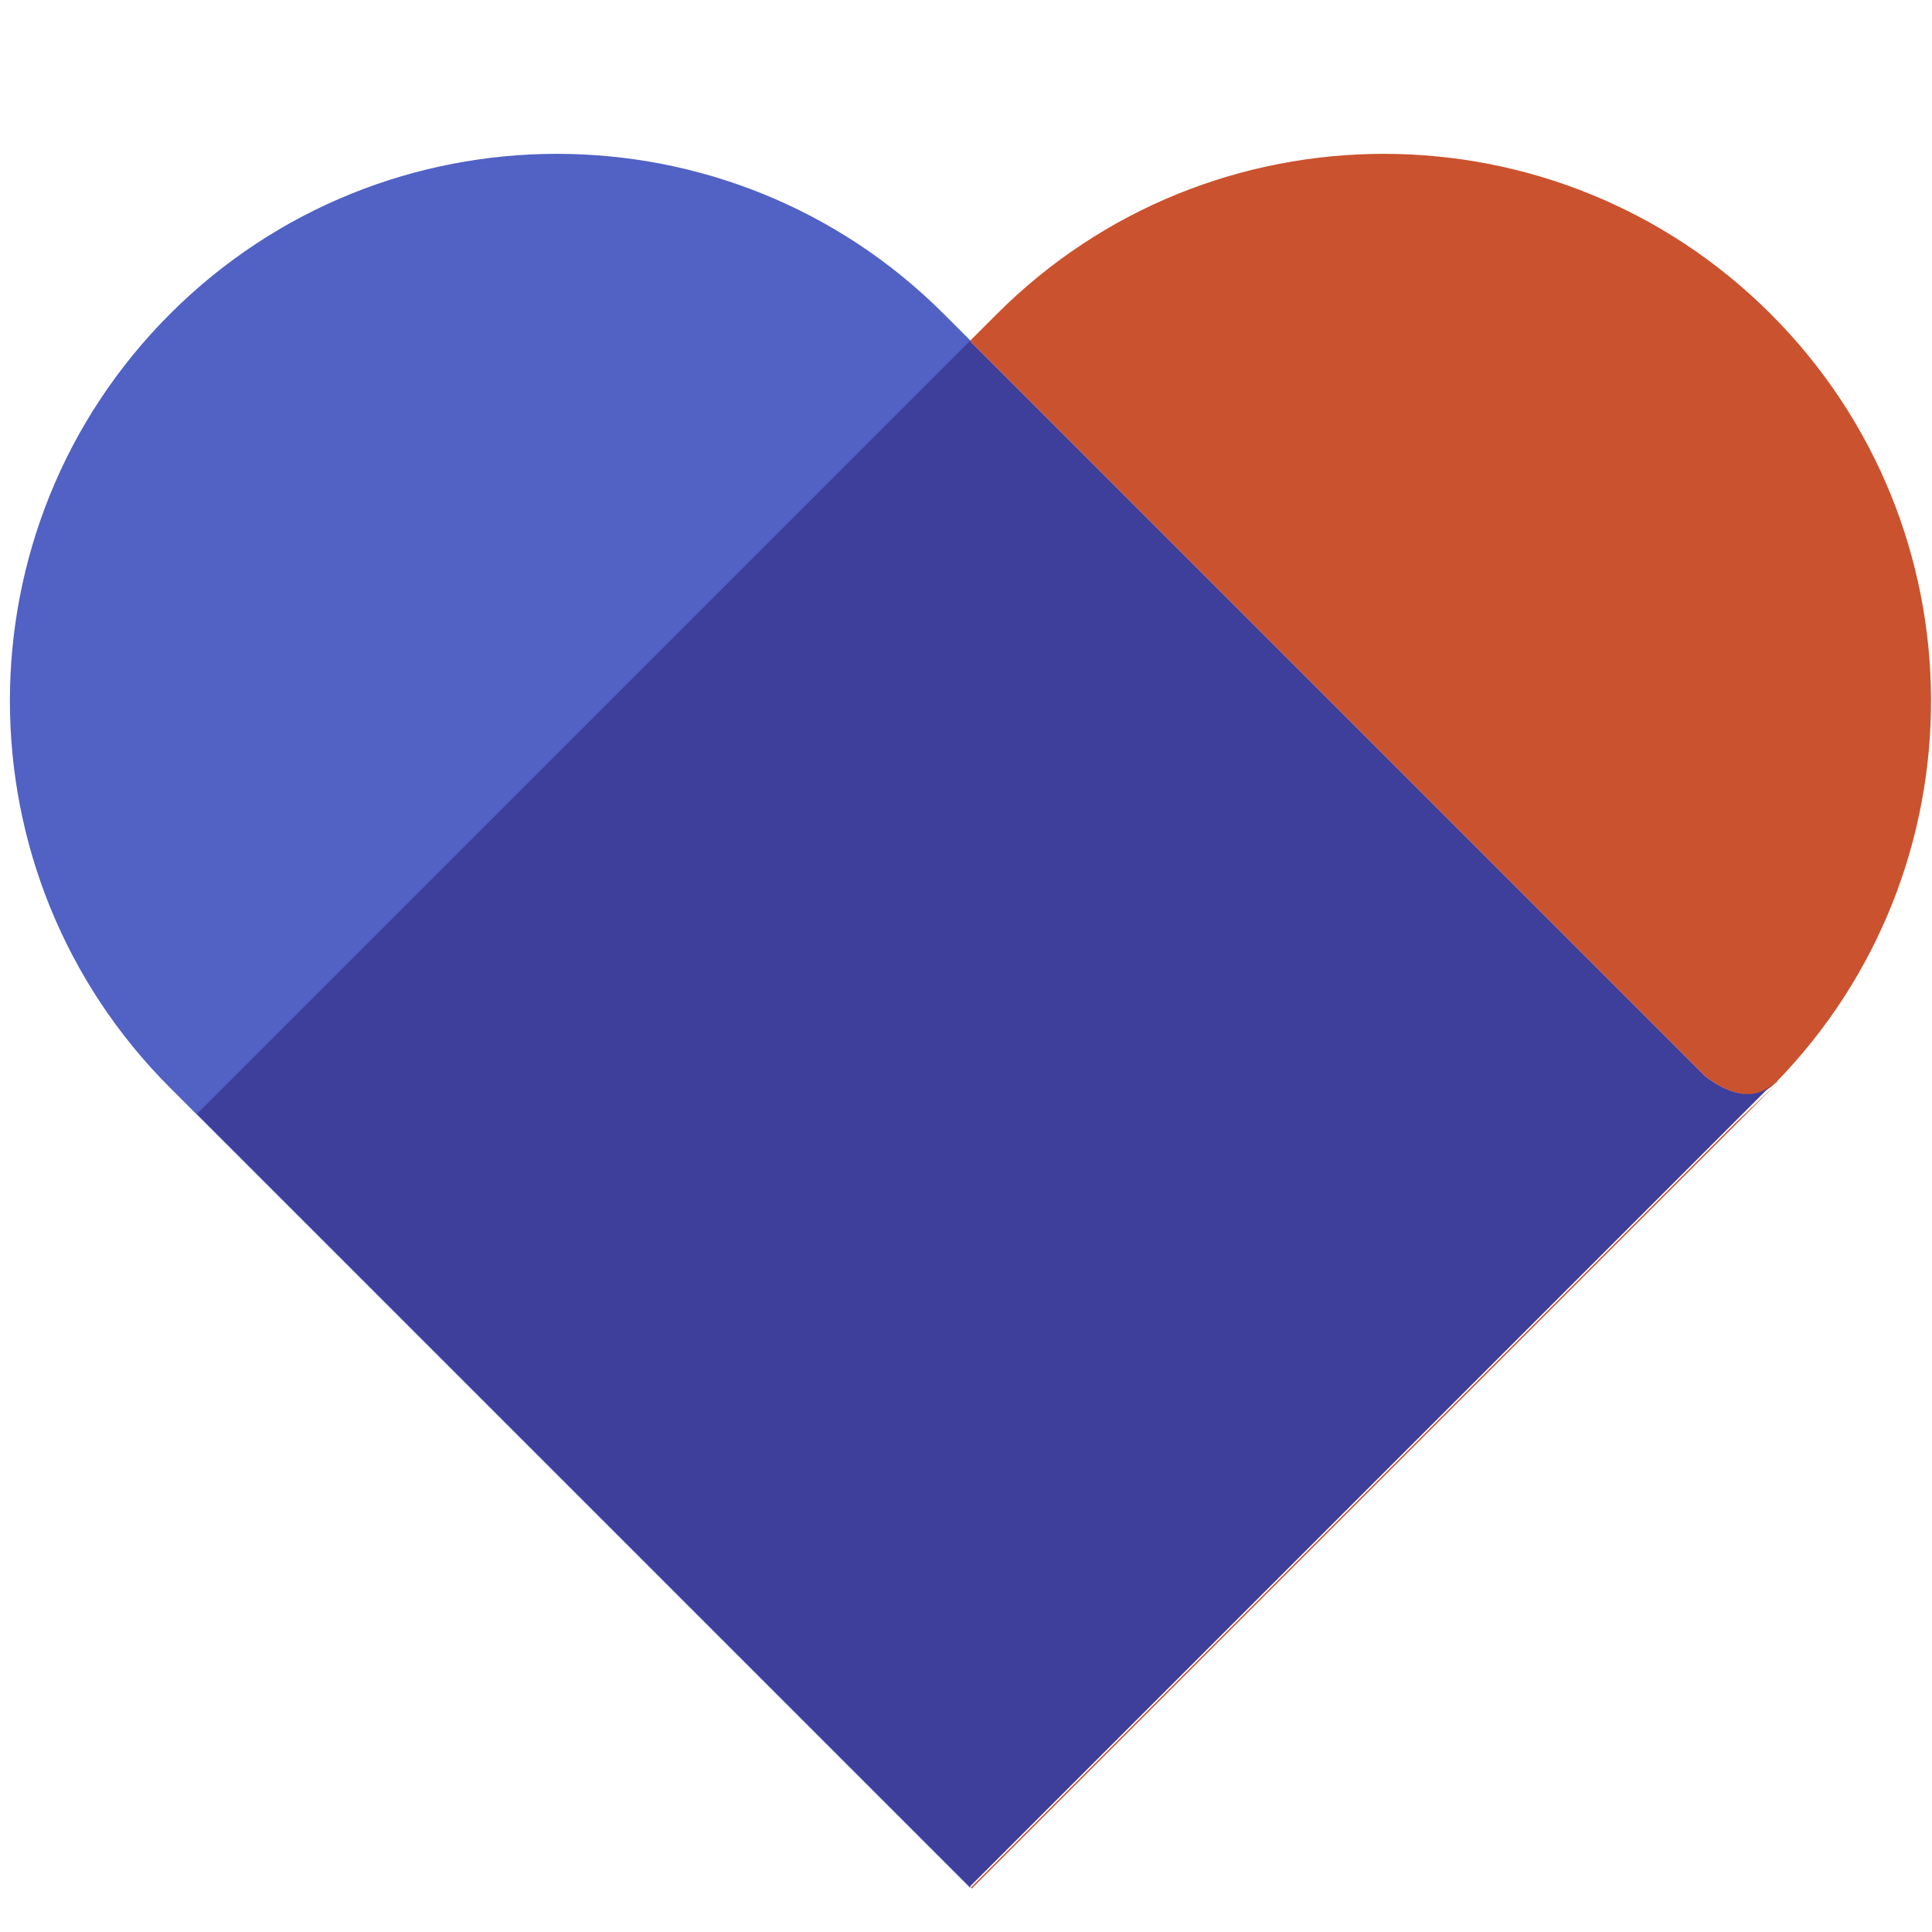
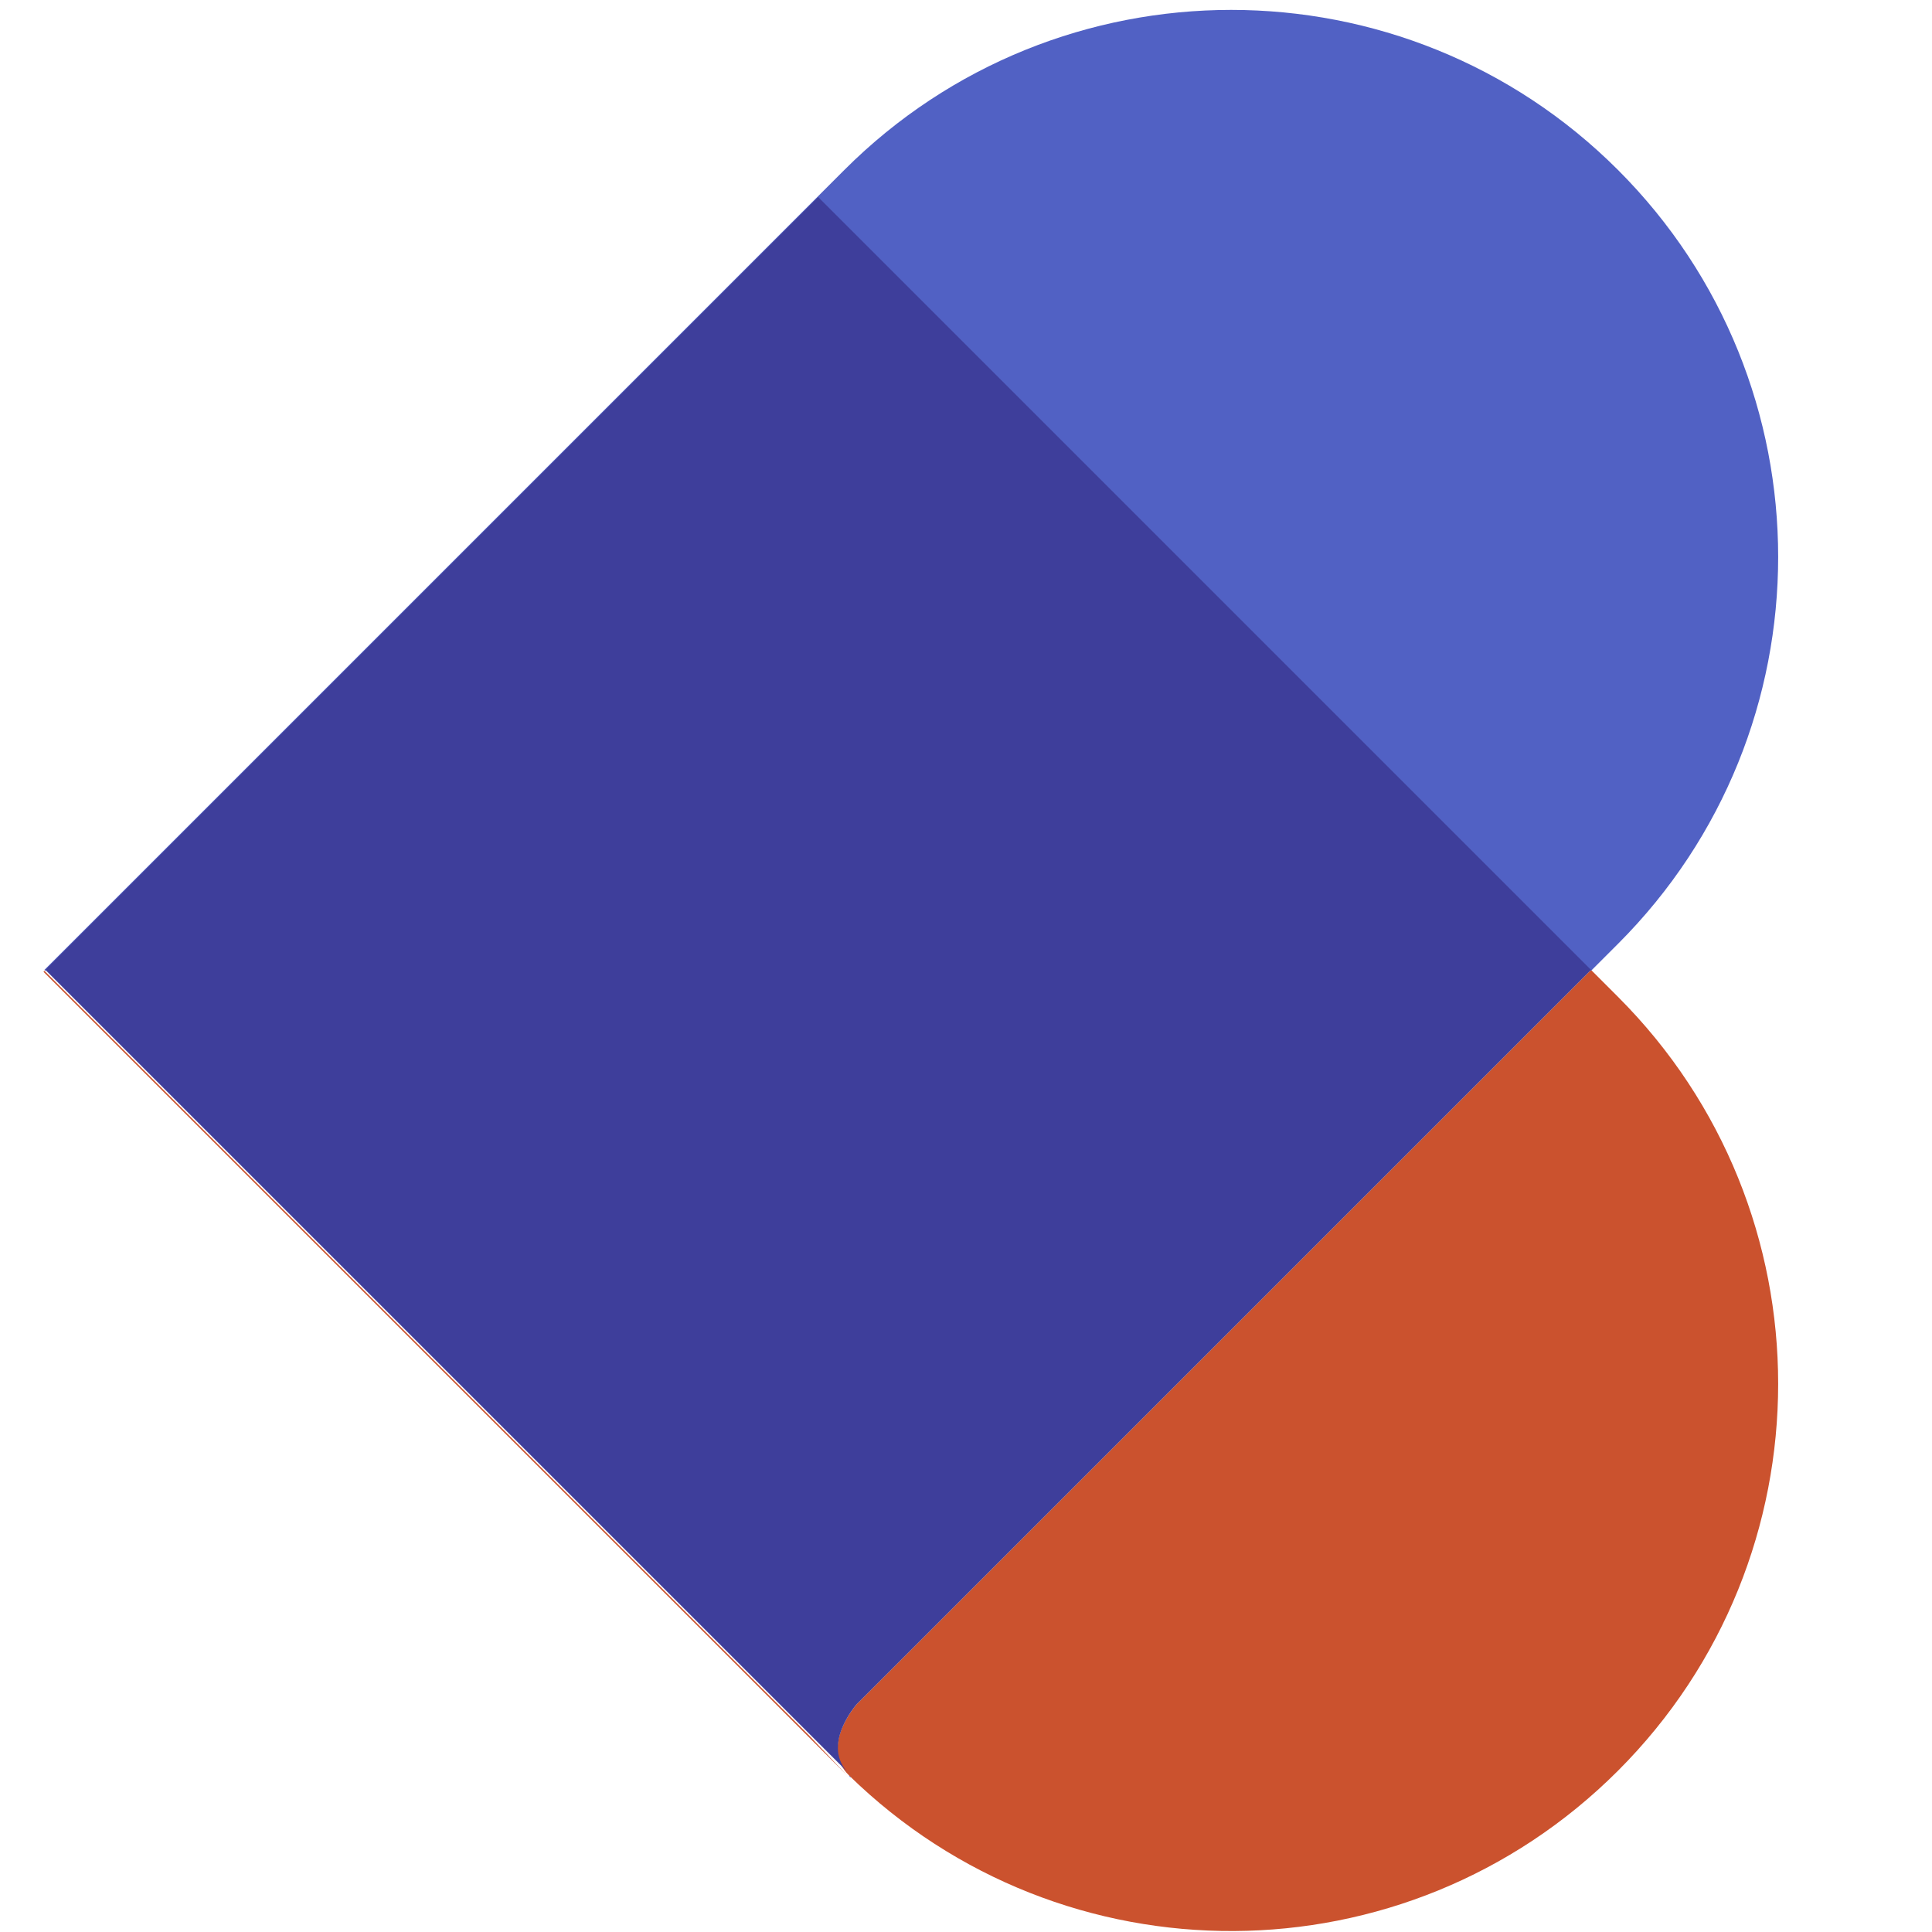
- <svg xmlns="http://www.w3.org/2000/svg" t="1617340843168" class="icon" viewBox="0 0 1024 1024" version="1.1" p-id="9747" width="32" height="32">
+ <svg xmlns="http://www.w3.org/2000/svg" t="1618306151950" class="icon" viewBox="0 0 1024 1024" version="1.1" p-id="836" width="32" height="32">
  <defs>
    <style type="text/css" />
  </defs>
-   <path d="M920.064 594.944l-405.504 405.504 0.512 0.512 423.936-423.936 2.048-2.048-20.992 19.968zM941.056 573.952c110.592-113.152 110.08-294.912-2.56-407.552-113.152-113.152-296.96-113.152-410.112 0l-14.336 14.336 389.12 389.12s22.528 19.968 37.888 4.096z" fill="#CB522E" p-id="9748" />
-   <path d="M514.56 180.736l-14.336-14.336c-113.152-113.152-296.96-113.152-410.112 0-113.152 113.152-113.152 296.96 0 410.112l423.936 423.936 0.512-0.512-409.6-409.6 409.6-409.6zM941.056 573.952c0 0.512 0 0.512 0 0l1.024-1.024c0 0.512-0.512 1.024-1.024 1.024z" fill="#5161C4" p-id="9749" />
-   <path d="M903.168 569.856l-389.12-389.12-409.6 409.6 409.6 409.6 405.504-405.504 20.48-20.48 0.512-0.512c-14.848 16.384-37.376-3.584-37.376-3.584z" fill="#3E3E9B" p-id="9750" />
+   <path d="M429.056 920.064l-405.504-405.504-0.512 0.512 423.936 423.936 2.048 2.048-19.968-20.992zM450.048 941.056c113.152 110.592 294.912 110.08 407.552-2.56 113.152-113.152 113.152-296.96 0-410.112l-14.336-14.336-389.12 389.12s-19.968 22.528-4.096 37.888z" fill="#CB522E" p-id="837" />
+   <path d="M843.264 514.56l14.336-14.336c113.152-113.152 113.152-296.96 0-410.112-113.152-113.152-296.96-113.152-410.112 0l-423.936 423.936 0.512 0.512 409.6-409.6 409.6 409.6zM450.048 941.056c-0.512 0-0.512 0 0 0l1.024 1.024c-0.512 0-1.024-0.512-1.024-1.024z" fill="#5161C4" p-id="838" />
+   <path d="M454.144 903.168l389.12-389.12-409.6-409.6-409.6 409.6 405.504 405.504 20.48 20.48 0.512 0.512c-16.384-14.848 3.584-37.376 3.584-37.376z" fill="#3E3E9B" p-id="839" />
</svg>
